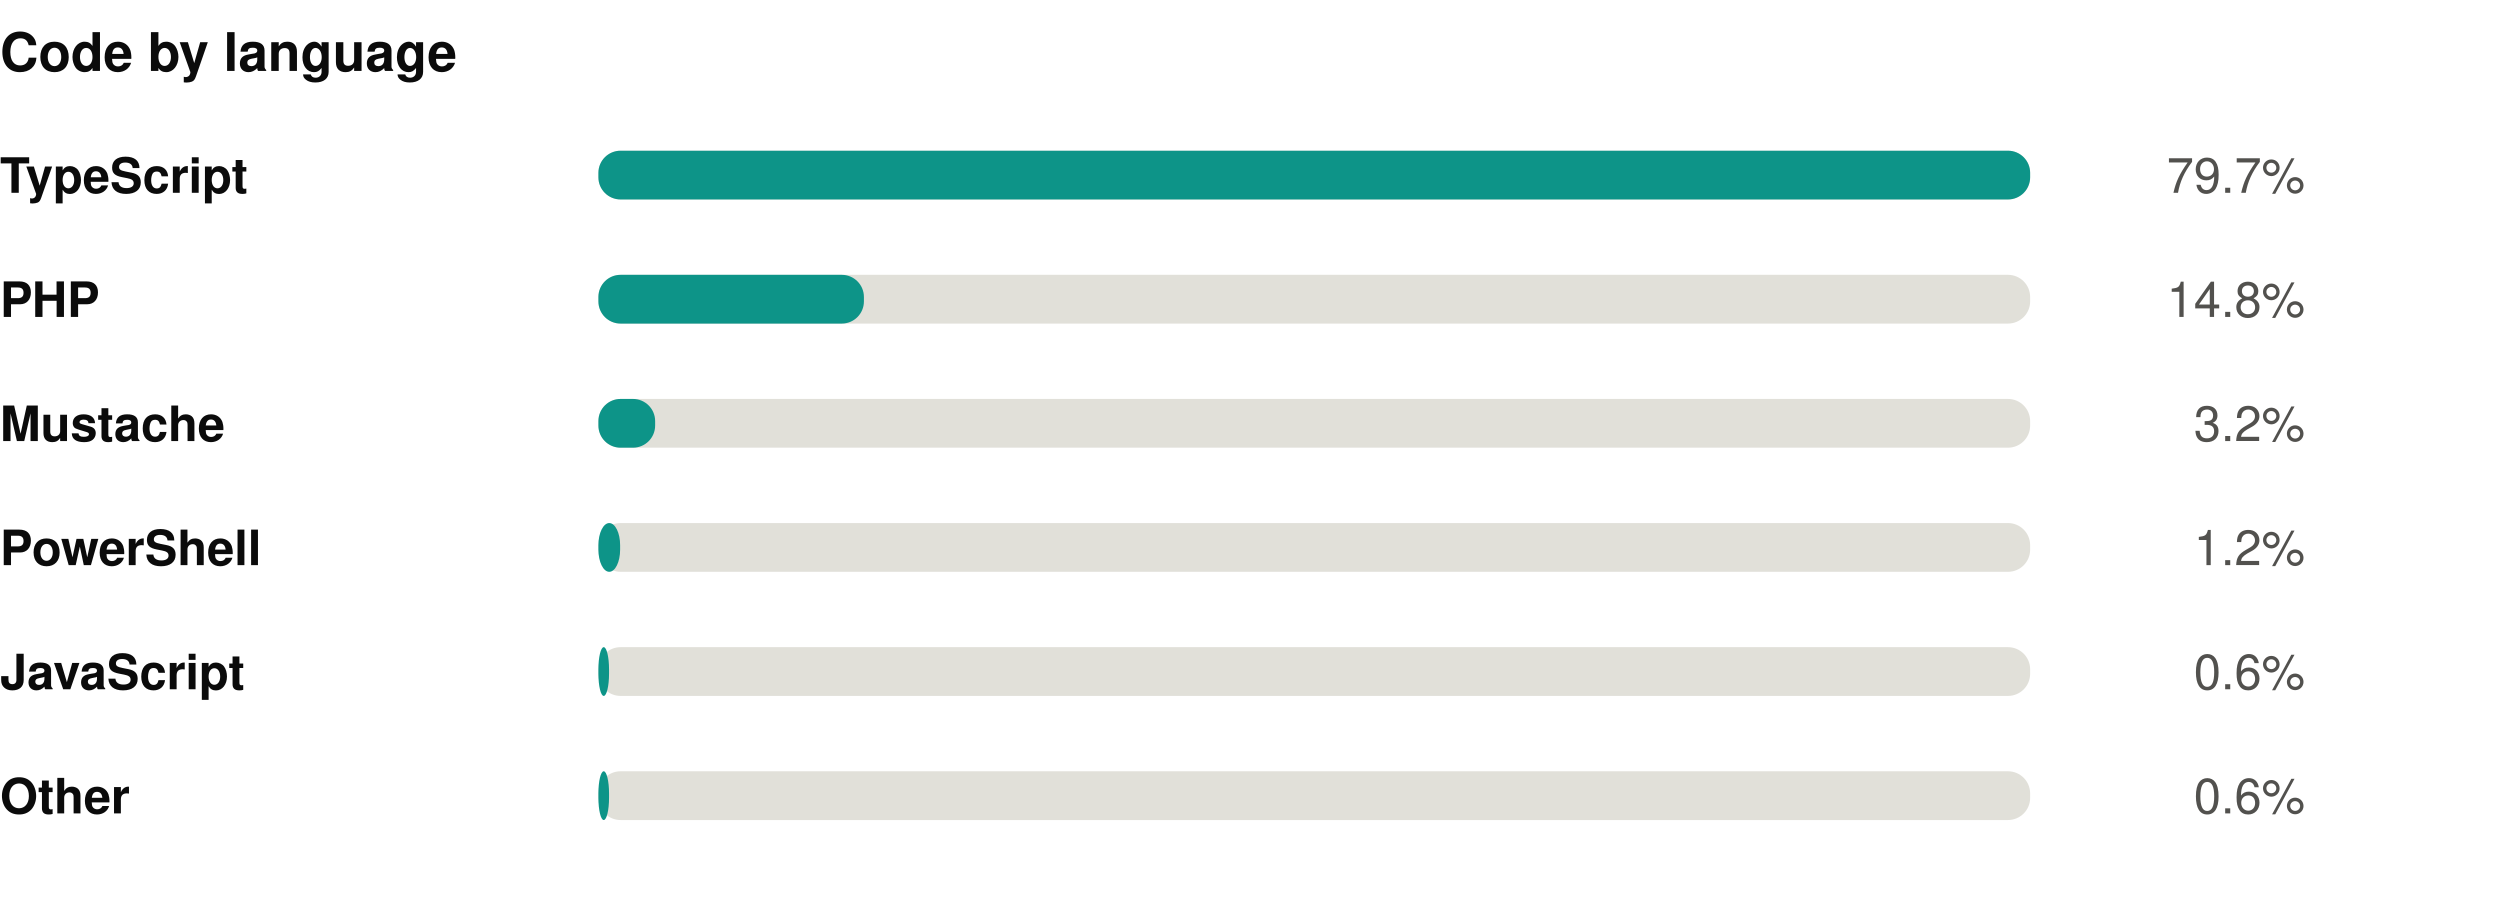
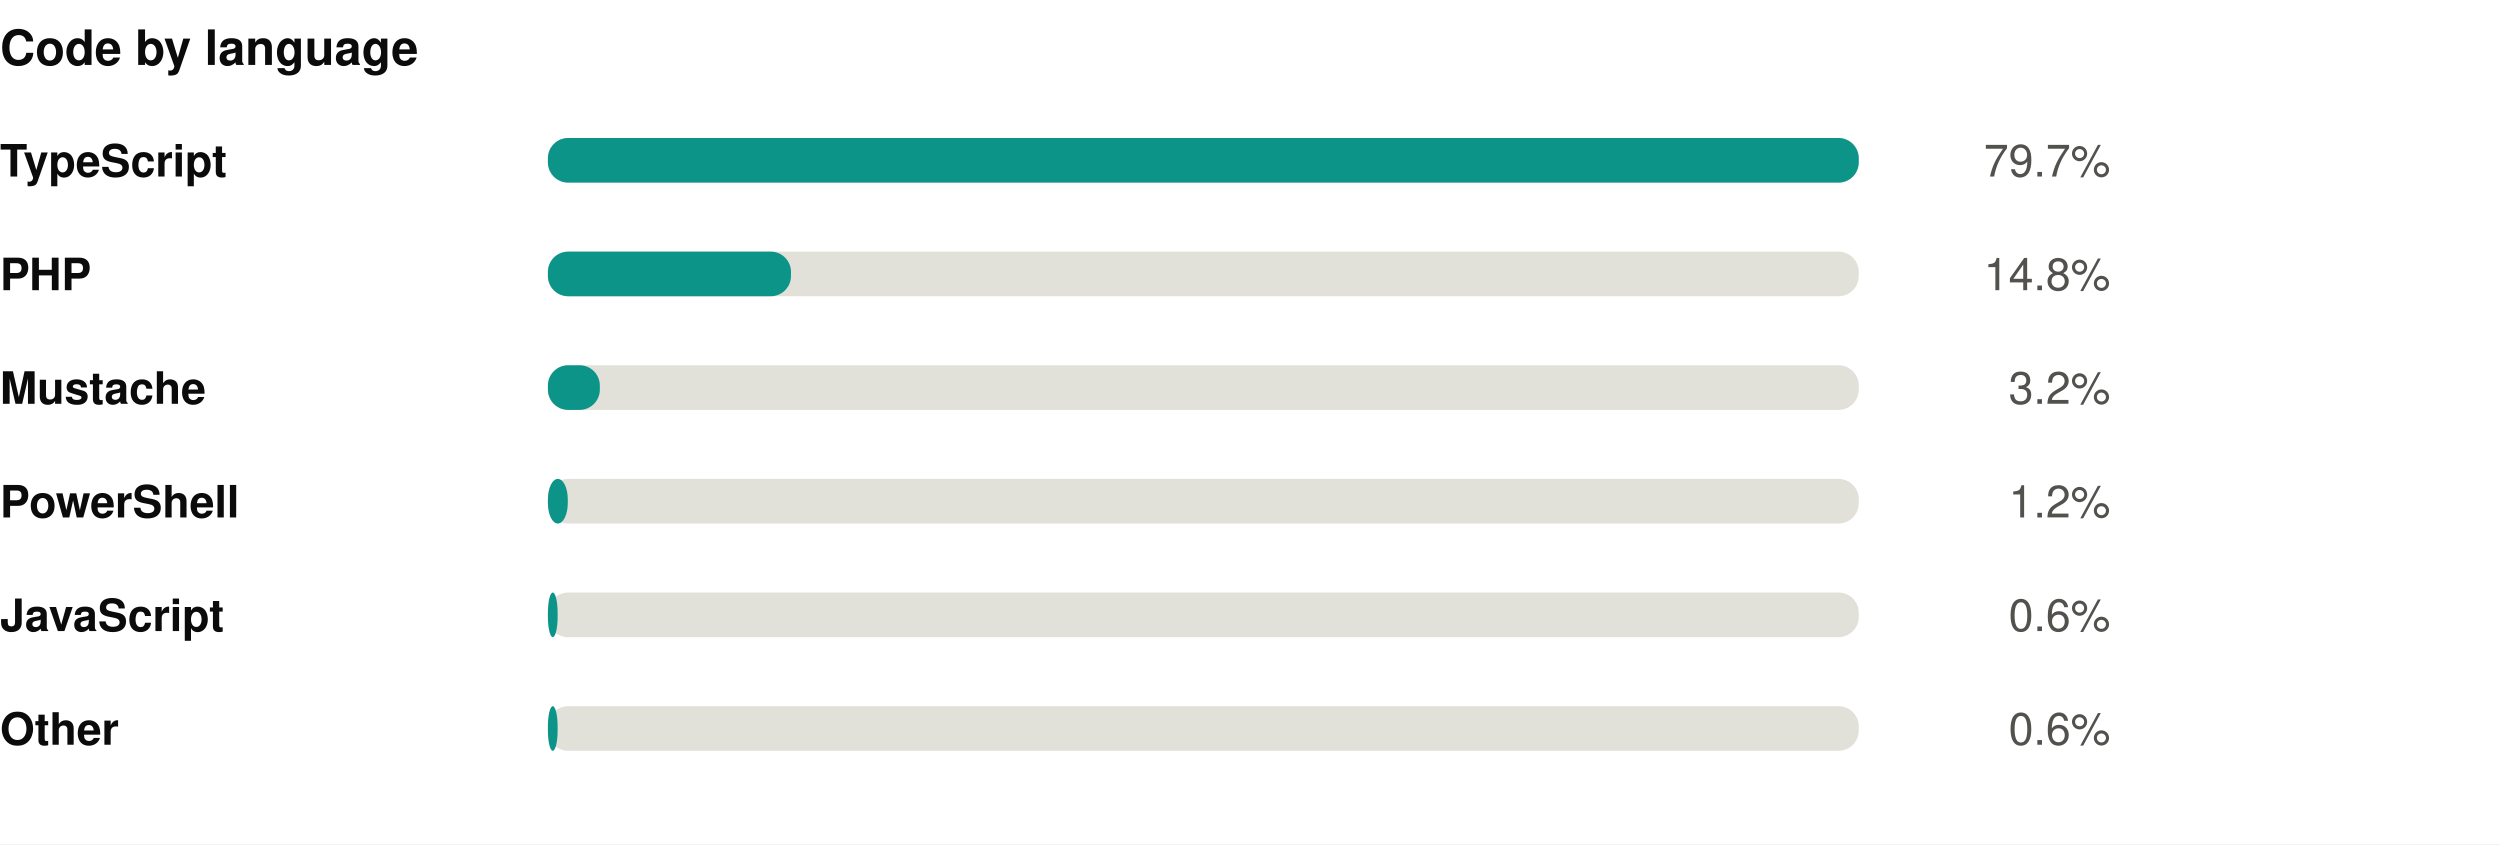
- <svg xmlns="http://www.w3.org/2000/svg" width="564" height="208" viewBox="0 0 564 208" role="img">
-   <rect width="564" height="208" fill="#ffffff" />
+ <svg xmlns="http://www.w3.org/2000/svg" width="616" height="208" viewBox="0 0 616 208" role="img">
+   <rect width="616" height="208" fill="#ffffff" />
  <g transform="translate(0,0)">
    <text x="0" y="16" font-family="-apple-system,BlinkMacSystemFont,'Segoe UI',Helvetica,Arial,sans-serif" font-size="12" font-weight="700" fill="#0b0b0b" text-anchor="start">Code by language</text>
    <text x="0" y="43.5" font-family="-apple-system,BlinkMacSystemFont,'Segoe UI',Helvetica,Arial,sans-serif" font-size="11" font-weight="600" fill="#0b0b0b" text-anchor="start">TypeScript</text>
    <rect x="135" y="34" width="323" height="11" rx="5" fill="#e1e0d9" />
    <rect x="135" y="34" width="323.0" height="11" rx="5" fill="#0d9488" />
    <text x="520" y="43.5" font-family="-apple-system,BlinkMacSystemFont,'Segoe UI',Helvetica,Arial,sans-serif" font-size="11" font-weight="400" fill="#52514e" text-anchor="end">79.7%</text>
    <text x="0" y="71.5" font-family="-apple-system,BlinkMacSystemFont,'Segoe UI',Helvetica,Arial,sans-serif" font-size="11" font-weight="600" fill="#0b0b0b" text-anchor="start">PHP</text>
    <rect x="135" y="62" width="323" height="11" rx="5" fill="#e1e0d9" />
    <rect x="135" y="62" width="59.9" height="11" rx="5" fill="#0d9488" />
    <text x="520" y="71.5" font-family="-apple-system,BlinkMacSystemFont,'Segoe UI',Helvetica,Arial,sans-serif" font-size="11" font-weight="400" fill="#52514e" text-anchor="end">14.8%</text>
    <text x="0" y="99.5" font-family="-apple-system,BlinkMacSystemFont,'Segoe UI',Helvetica,Arial,sans-serif" font-size="11" font-weight="600" fill="#0b0b0b" text-anchor="start">Mustache</text>
    <rect x="135" y="90" width="323" height="11" rx="5" fill="#e1e0d9" />
    <rect x="135" y="90" width="12.8" height="11" rx="5" fill="#0d9488" />
    <text x="520" y="99.5" font-family="-apple-system,BlinkMacSystemFont,'Segoe UI',Helvetica,Arial,sans-serif" font-size="11" font-weight="400" fill="#52514e" text-anchor="end">3.2%</text>
    <text x="0" y="127.5" font-family="-apple-system,BlinkMacSystemFont,'Segoe UI',Helvetica,Arial,sans-serif" font-size="11" font-weight="600" fill="#0b0b0b" text-anchor="start">PowerShell</text>
    <rect x="135" y="118" width="323" height="11" rx="5" fill="#e1e0d9" />
    <rect x="135" y="118" width="4.9" height="11" rx="5" fill="#0d9488" />
    <text x="520" y="127.5" font-family="-apple-system,BlinkMacSystemFont,'Segoe UI',Helvetica,Arial,sans-serif" font-size="11" font-weight="400" fill="#52514e" text-anchor="end">1.2%</text>
    <text x="0" y="155.5" font-family="-apple-system,BlinkMacSystemFont,'Segoe UI',Helvetica,Arial,sans-serif" font-size="11" font-weight="600" fill="#0b0b0b" text-anchor="start">JavaScript</text>
    <rect x="135" y="146" width="323" height="11" rx="5" fill="#e1e0d9" />
    <rect x="135" y="146" width="2.4" height="11" rx="5" fill="#0d9488" />
    <text x="520" y="155.5" font-family="-apple-system,BlinkMacSystemFont,'Segoe UI',Helvetica,Arial,sans-serif" font-size="11" font-weight="400" fill="#52514e" text-anchor="end">0.6%</text>
    <text x="0" y="183.5" font-family="-apple-system,BlinkMacSystemFont,'Segoe UI',Helvetica,Arial,sans-serif" font-size="11" font-weight="600" fill="#0b0b0b" text-anchor="start">Other</text>
    <rect x="135" y="174" width="323" height="11" rx="5" fill="#e1e0d9" />
    <rect x="135" y="174" width="2.4" height="11" rx="5" fill="#0d9488" />
    <text x="520" y="183.5" font-family="-apple-system,BlinkMacSystemFont,'Segoe UI',Helvetica,Arial,sans-serif" font-size="11" font-weight="400" fill="#52514e" text-anchor="end">0.6%</text>
  </g>
</svg>
